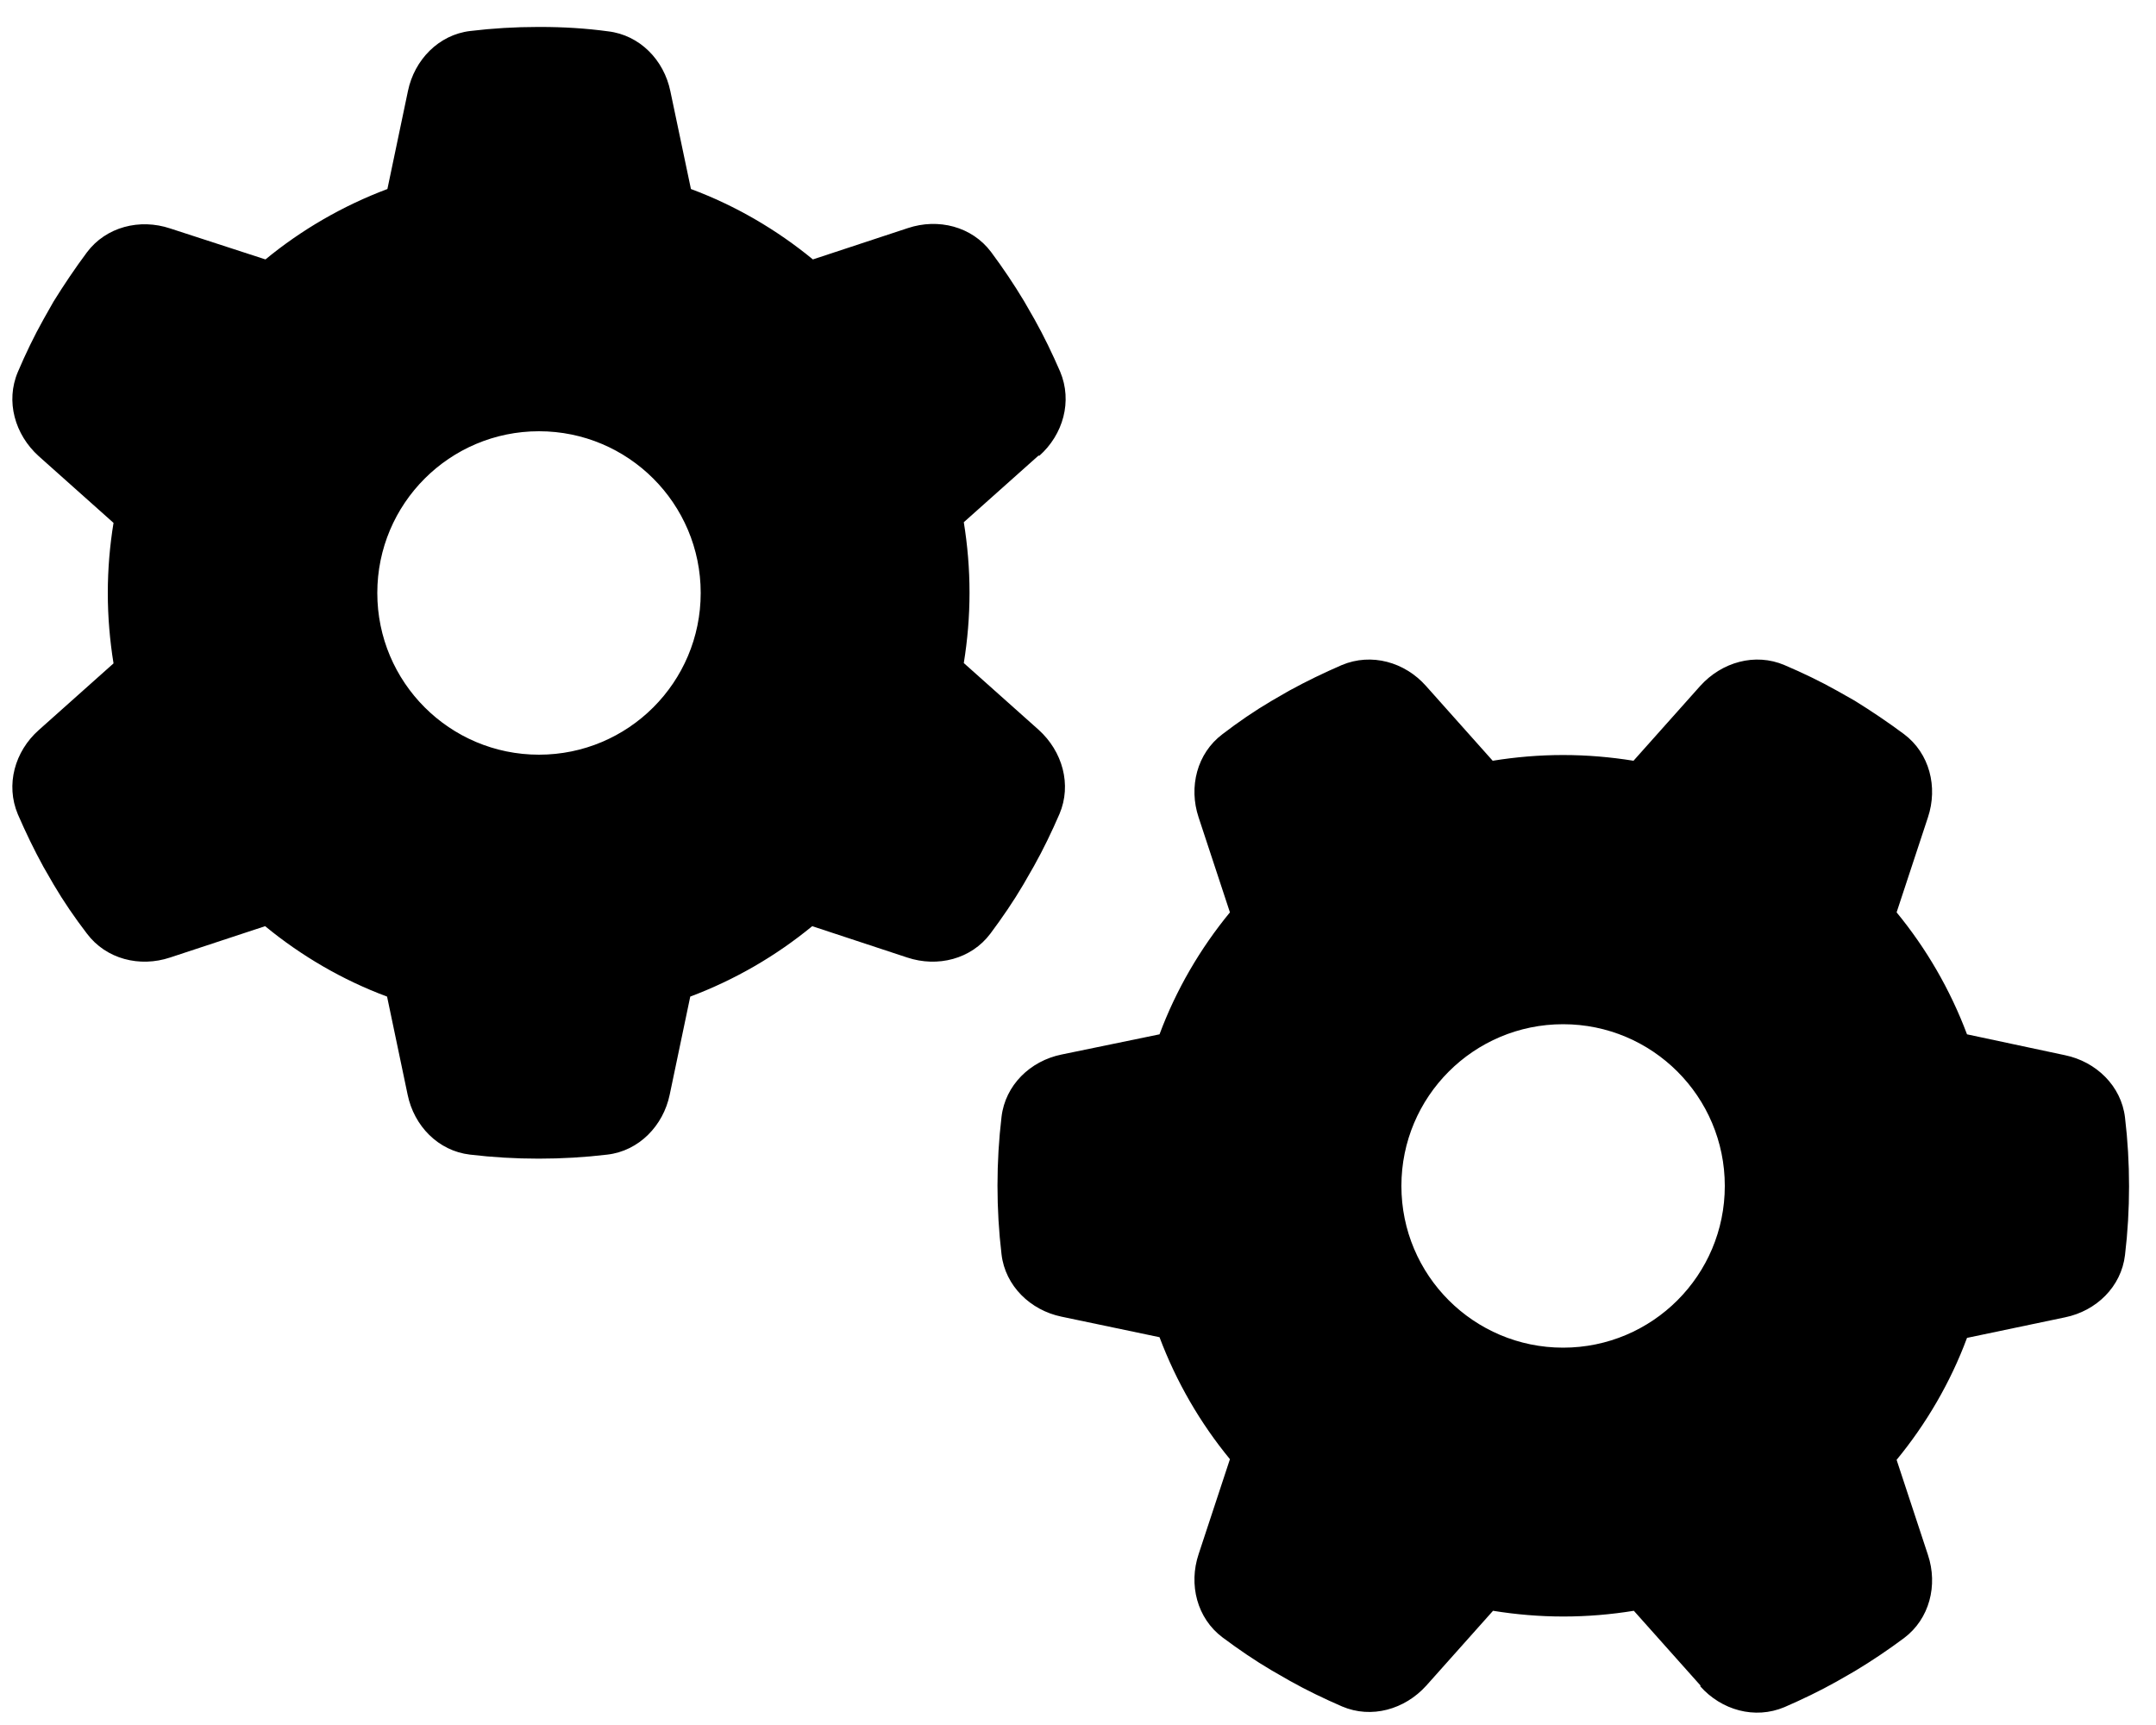
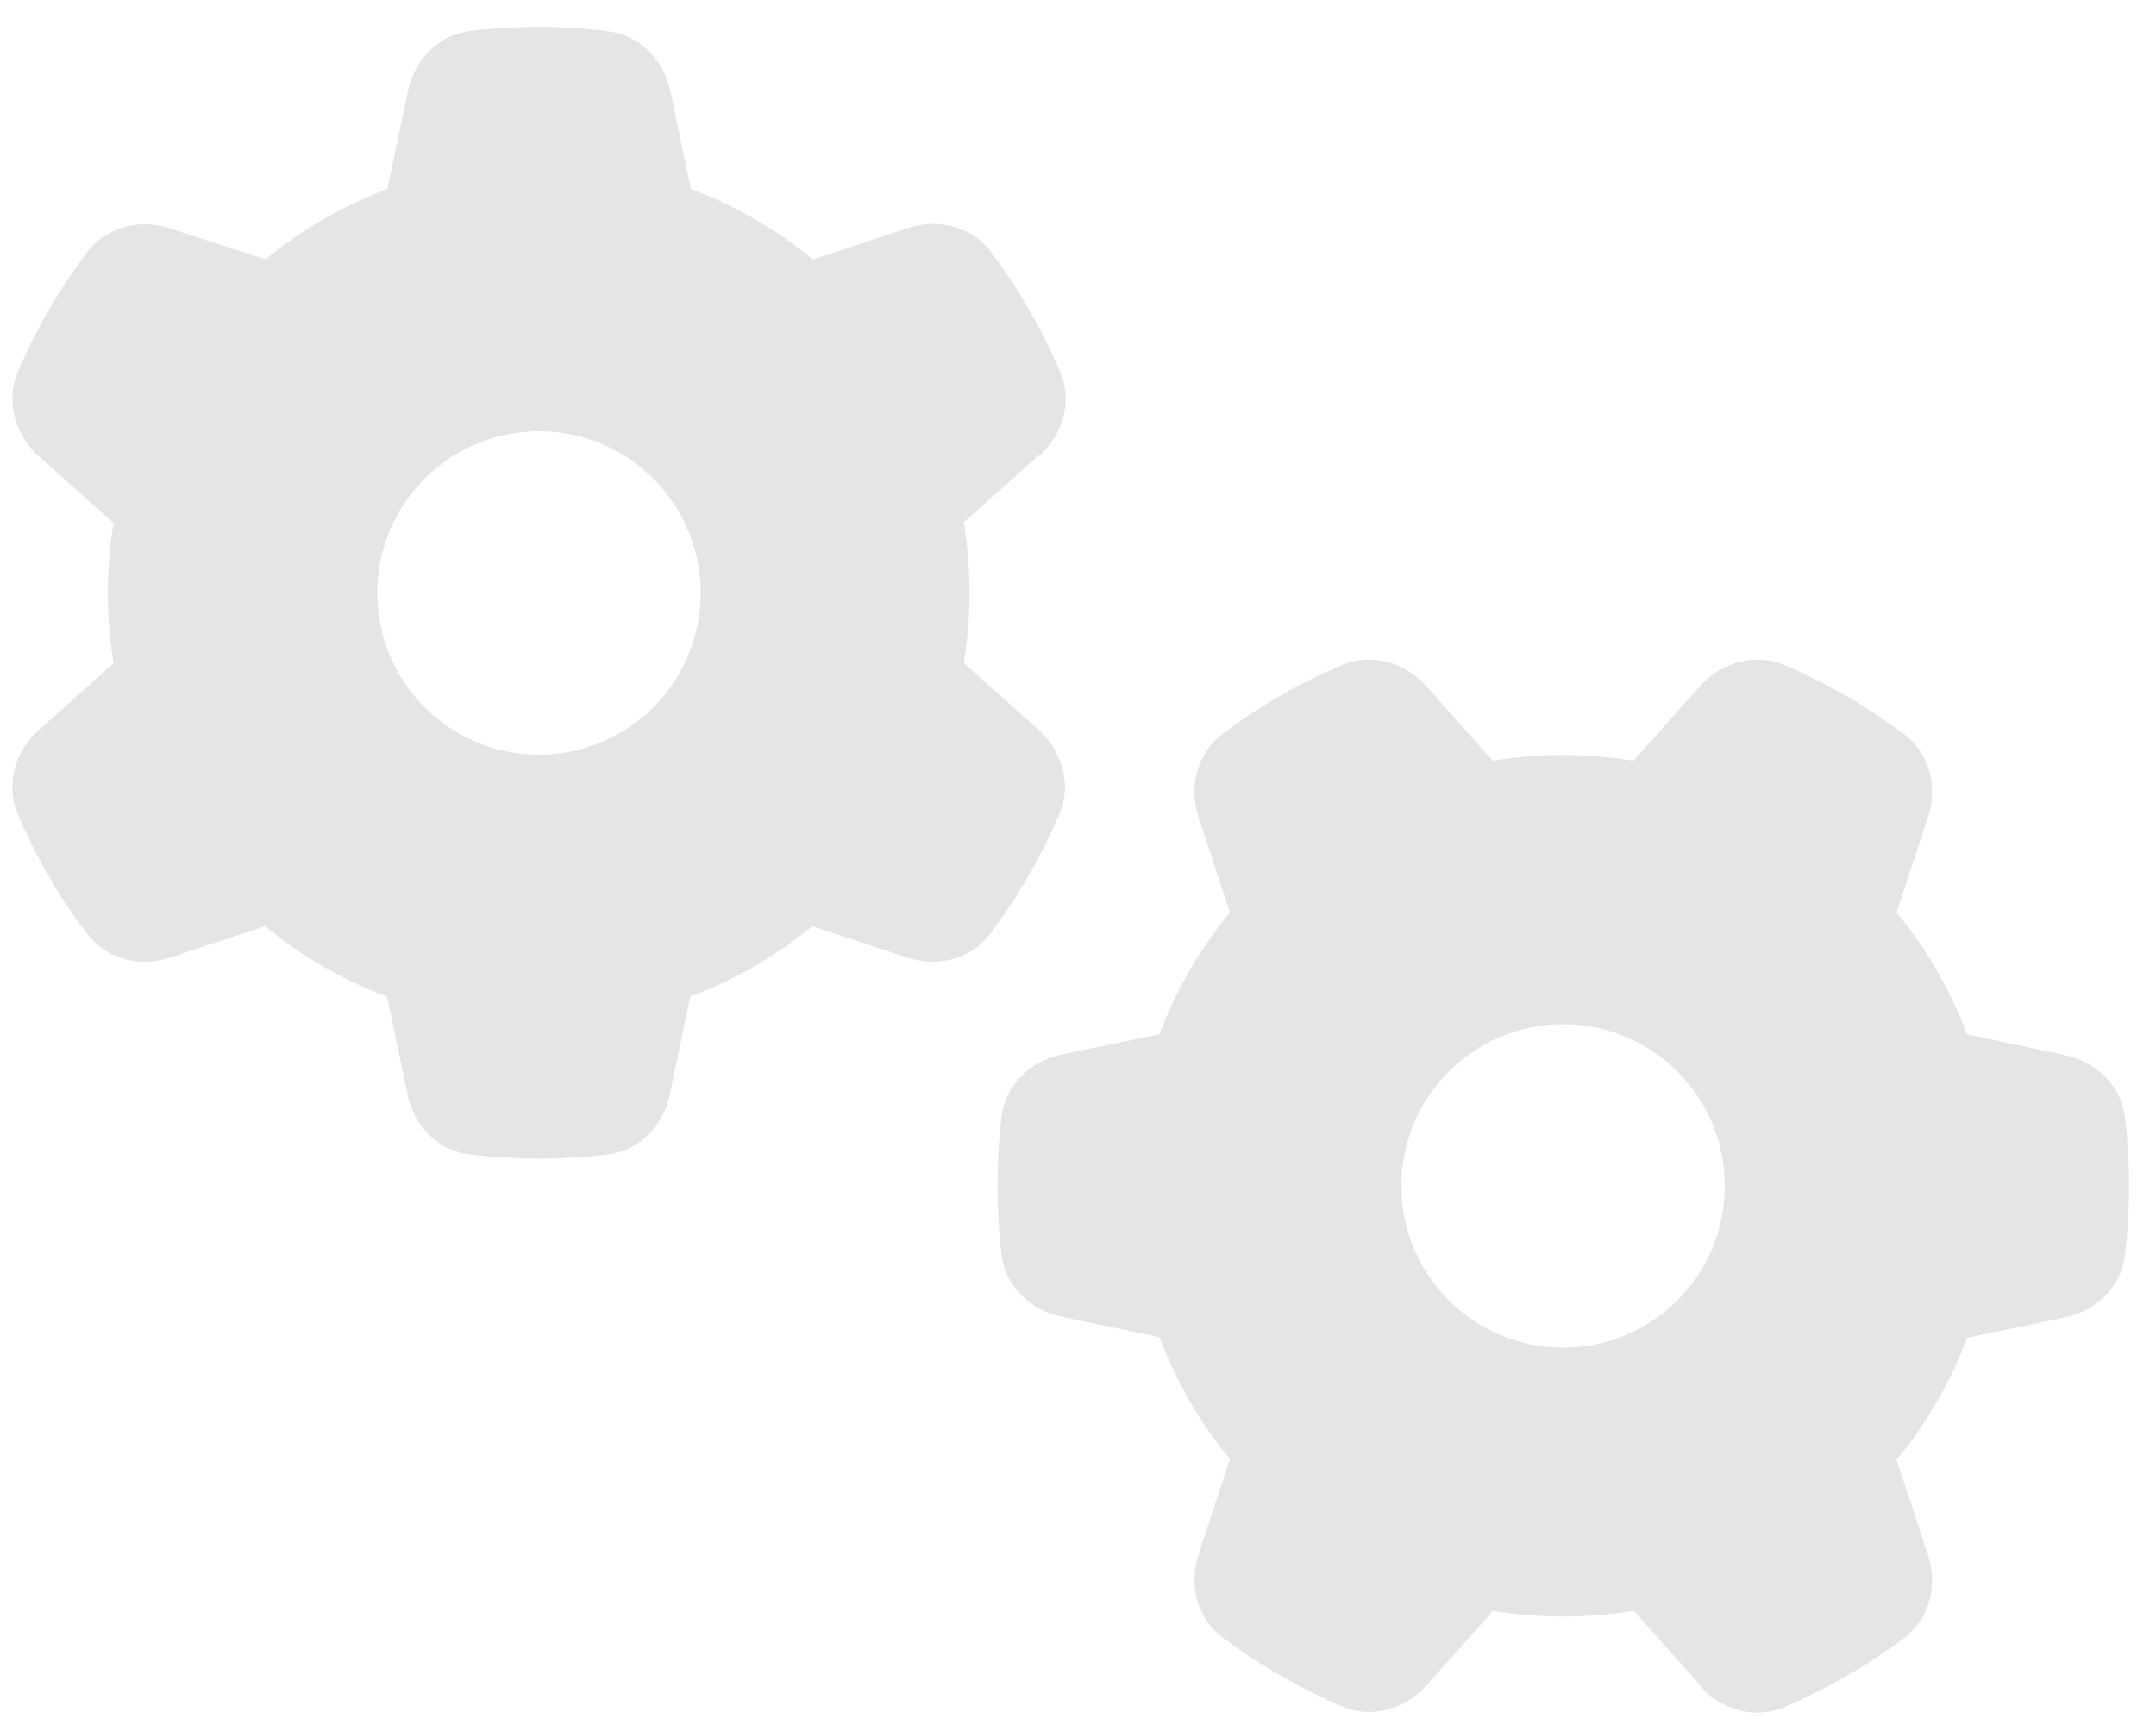
- <svg xmlns="http://www.w3.org/2000/svg" height="1em" viewBox="0 0 640 512">
+ <svg xmlns="http://www.w3.org/2000/svg" height="1em" viewBox="0 0 640 512" fill="rgb(229, 229, 229)">
  <path d="M308.5 135.3c7.1-6.3 9.9-16.2 6.2-25c-2.3-5.3-4.8-10.5-7.6-15.5L304 89.4c-3-5-6.3-9.9-9.8-14.6c-5.7-7.6-15.7-10.1-24.7-7.1l-28.2 9.3c-10.7-8.8-23-16-36.2-20.9L199 27.1c-1.9-9.3-9.1-16.7-18.5-17.8C173.9 8.4 167.2 8 160.4 8h-.7c-6.8 0-13.5 .4-20.1 1.2c-9.4 1.1-16.6 8.6-18.5 17.8L115 56.1c-13.3 5-25.5 12.1-36.2 20.9L50.5 67.8c-9-3-19-.5-24.7 7.1c-3.5 4.7-6.8 9.6-9.9 14.6l-3 5.3c-2.8 5-5.3 10.2-7.6 15.6c-3.7 8.7-.9 18.6 6.2 25l22.2 19.8C32.6 161.9 32 168.9 32 176s.6 14.1 1.7 20.9L11.5 216.7c-7.1 6.3-9.9 16.2-6.2 25c2.3 5.3 4.8 10.5 7.6 15.6l3 5.2c3 5.1 6.3 9.9 9.9 14.6c5.7 7.6 15.7 10.1 24.7 7.1l28.2-9.3c10.7 8.8 23 16 36.2 20.9l6.1 29.1c1.9 9.3 9.1 16.7 18.5 17.8c6.7 .8 13.5 1.2 20.4 1.2s13.7-.4 20.4-1.2c9.4-1.1 16.6-8.6 18.5-17.8l6.1-29.1c13.3-5 25.5-12.1 36.2-20.9l28.2 9.3c9 3 19 .5 24.7-7.1c3.5-4.7 6.8-9.5 9.8-14.6l3.1-5.4c2.8-5 5.3-10.2 7.6-15.5c3.7-8.7 .9-18.6-6.2-25l-22.2-19.8c1.1-6.8 1.7-13.8 1.7-20.9s-.6-14.1-1.7-20.9l22.2-19.8zM112 176a48 48 0 1 1 96 0 48 48 0 1 1 -96 0zM504.7 500.5c6.3 7.1 16.2 9.9 25 6.2c5.3-2.3 10.5-4.8 15.5-7.6l5.4-3.1c5-3 9.9-6.3 14.6-9.8c7.6-5.7 10.1-15.7 7.1-24.7l-9.3-28.2c8.8-10.7 16-23 20.9-36.2l29.1-6.1c9.3-1.9 16.7-9.1 17.8-18.5c.8-6.7 1.2-13.5 1.2-20.4s-.4-13.7-1.2-20.4c-1.1-9.4-8.6-16.6-17.8-18.5L583.9 307c-5-13.3-12.1-25.5-20.9-36.2l9.3-28.2c3-9 .5-19-7.1-24.7c-4.7-3.5-9.6-6.8-14.6-9.9l-5.3-3c-5-2.8-10.2-5.3-15.6-7.6c-8.7-3.7-18.6-.9-25 6.2l-19.8 22.2c-6.8-1.1-13.8-1.7-20.9-1.7s-14.1 .6-20.9 1.7l-19.8-22.2c-6.3-7.1-16.2-9.9-25-6.2c-5.3 2.3-10.5 4.8-15.6 7.6l-5.2 3c-5.1 3-9.9 6.3-14.6 9.9c-7.6 5.7-10.1 15.7-7.1 24.7l9.3 28.2c-8.8 10.7-16 23-20.9 36.2L315.1 313c-9.3 1.9-16.7 9.1-17.8 18.5c-.8 6.7-1.2 13.5-1.2 20.4s.4 13.7 1.2 20.4c1.1 9.4 8.6 16.6 17.8 18.5l29.1 6.1c5 13.3 12.1 25.5 20.9 36.2l-9.3 28.2c-3 9-.5 19 7.1 24.7c4.7 3.5 9.5 6.8 14.6 9.8l5.4 3.1c5 2.8 10.2 5.3 15.5 7.6c8.7 3.7 18.6 .9 25-6.2l19.8-22.2c6.8 1.1 13.8 1.7 20.9 1.7s14.1-.6 20.9-1.7l19.8 22.2zM464 304a48 48 0 1 1 0 96 48 48 0 1 1 0-96z" />
</svg>
